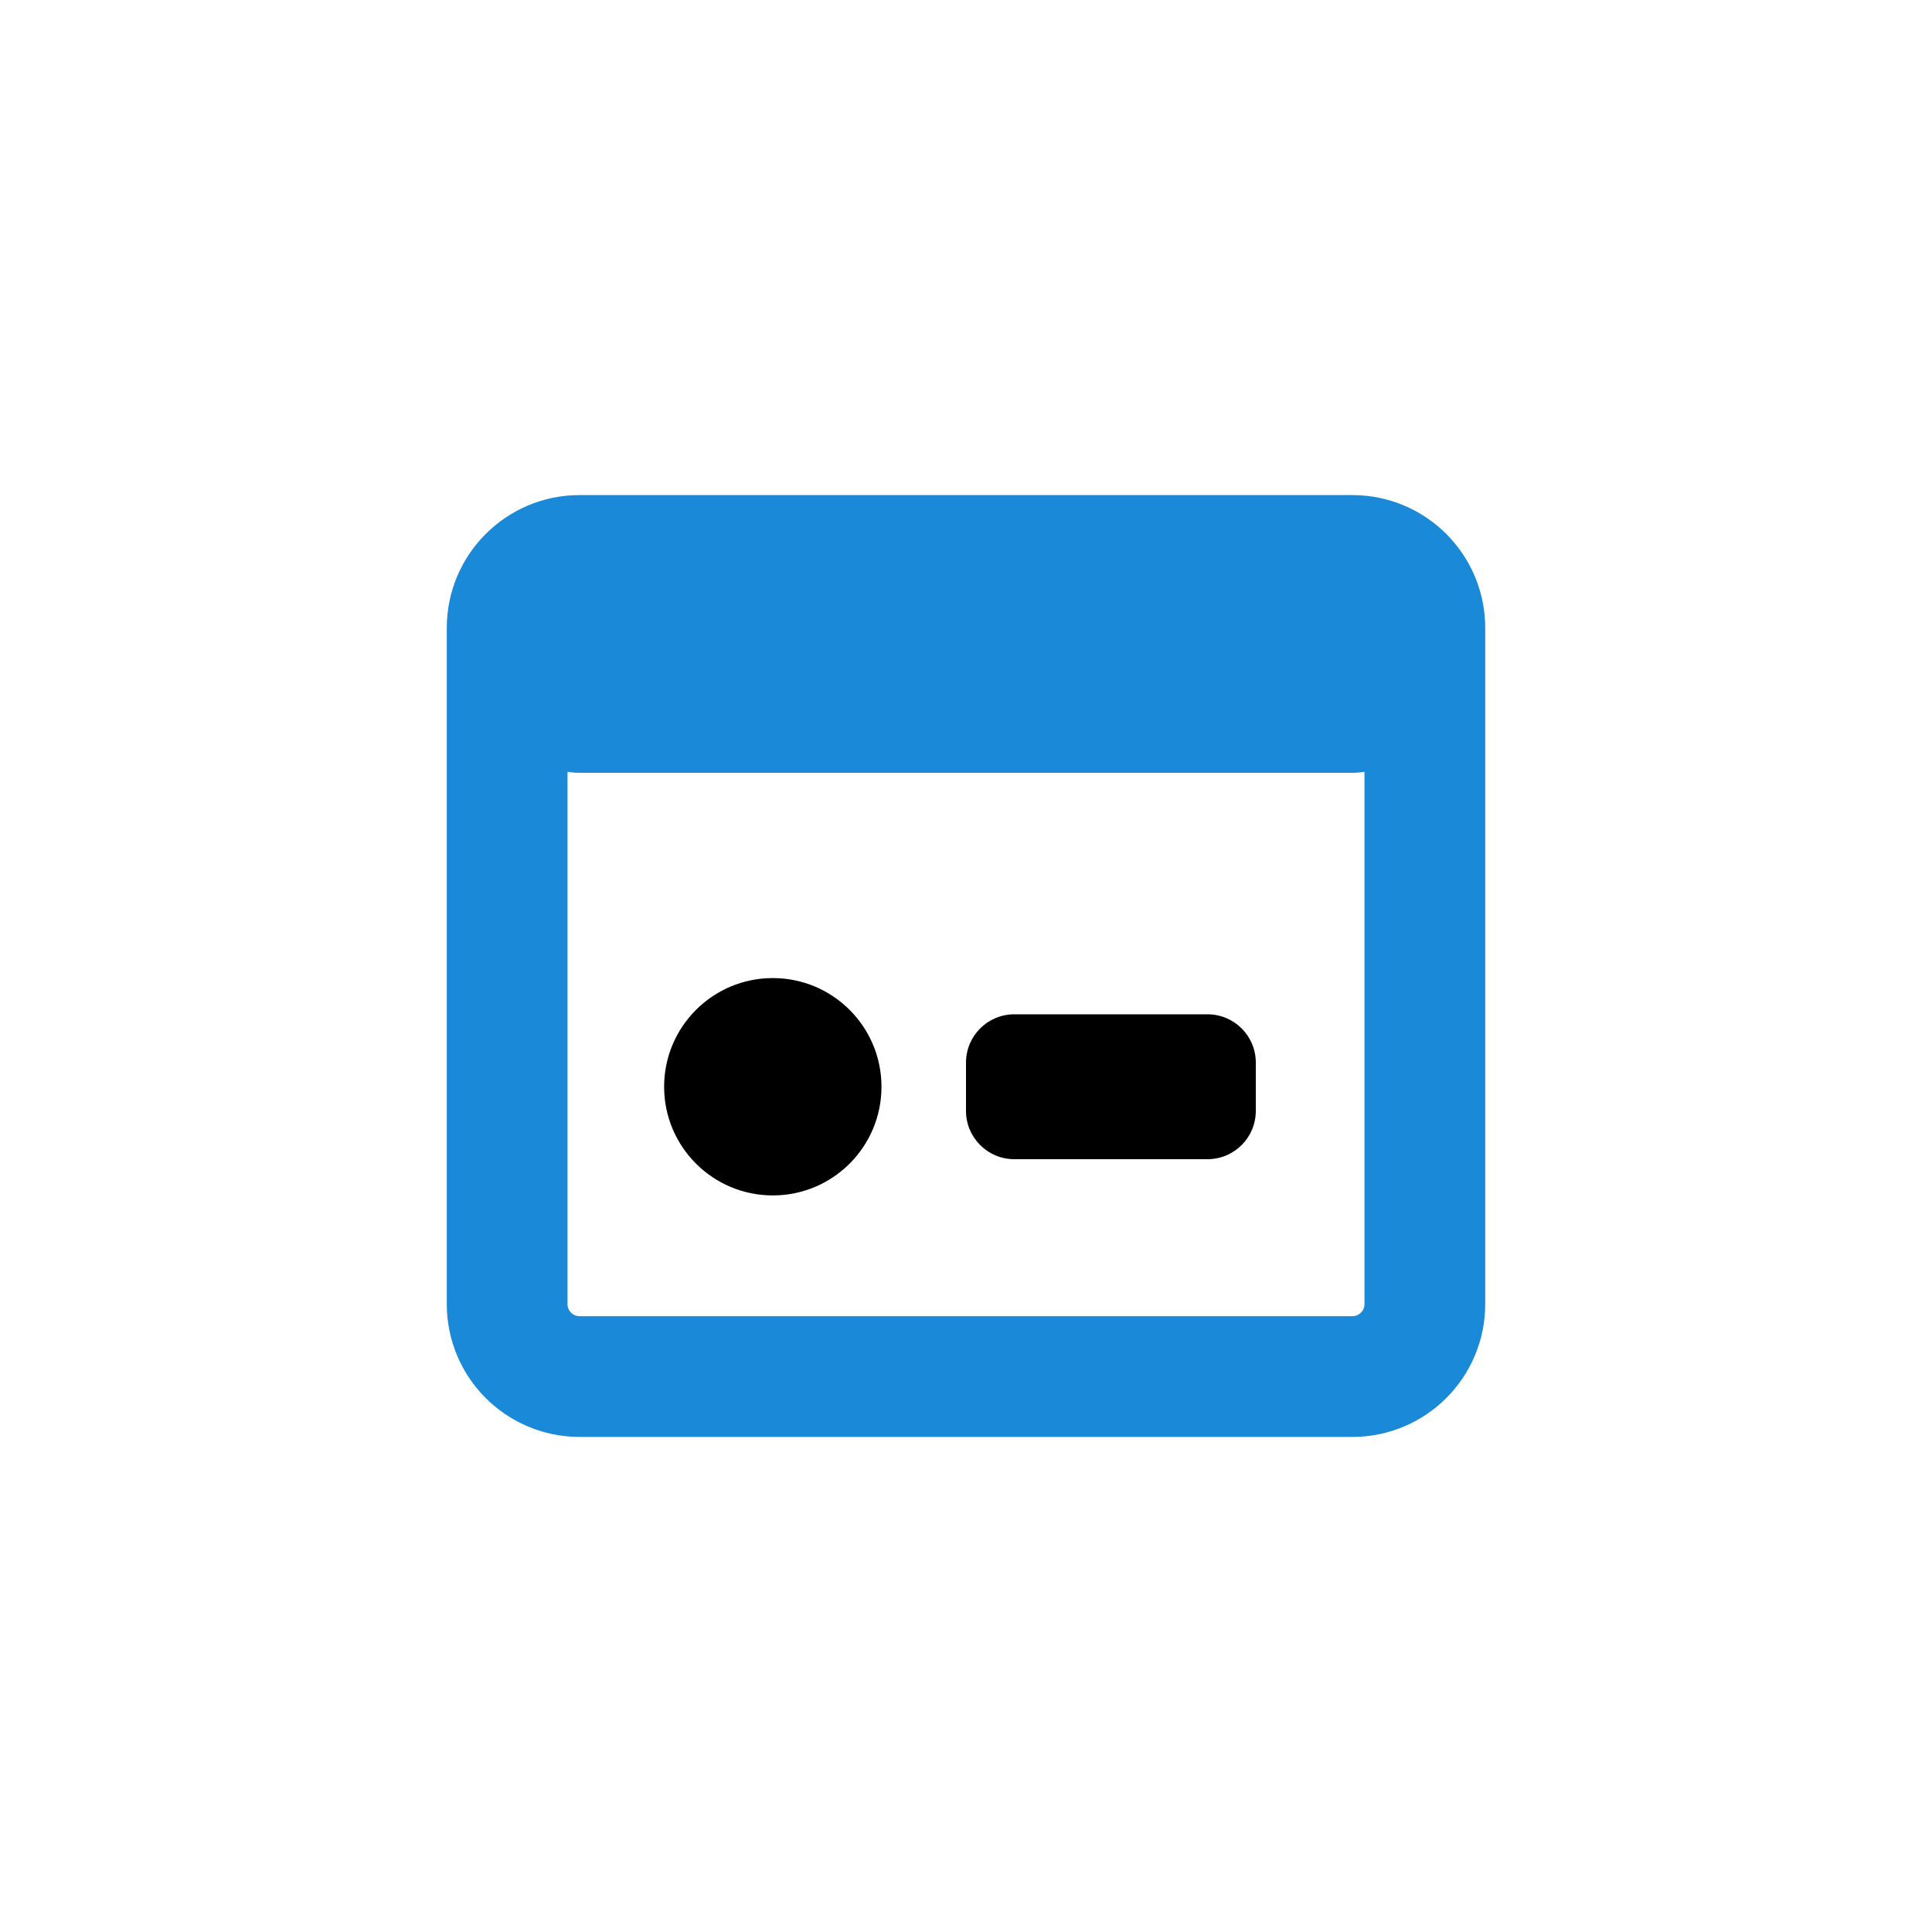
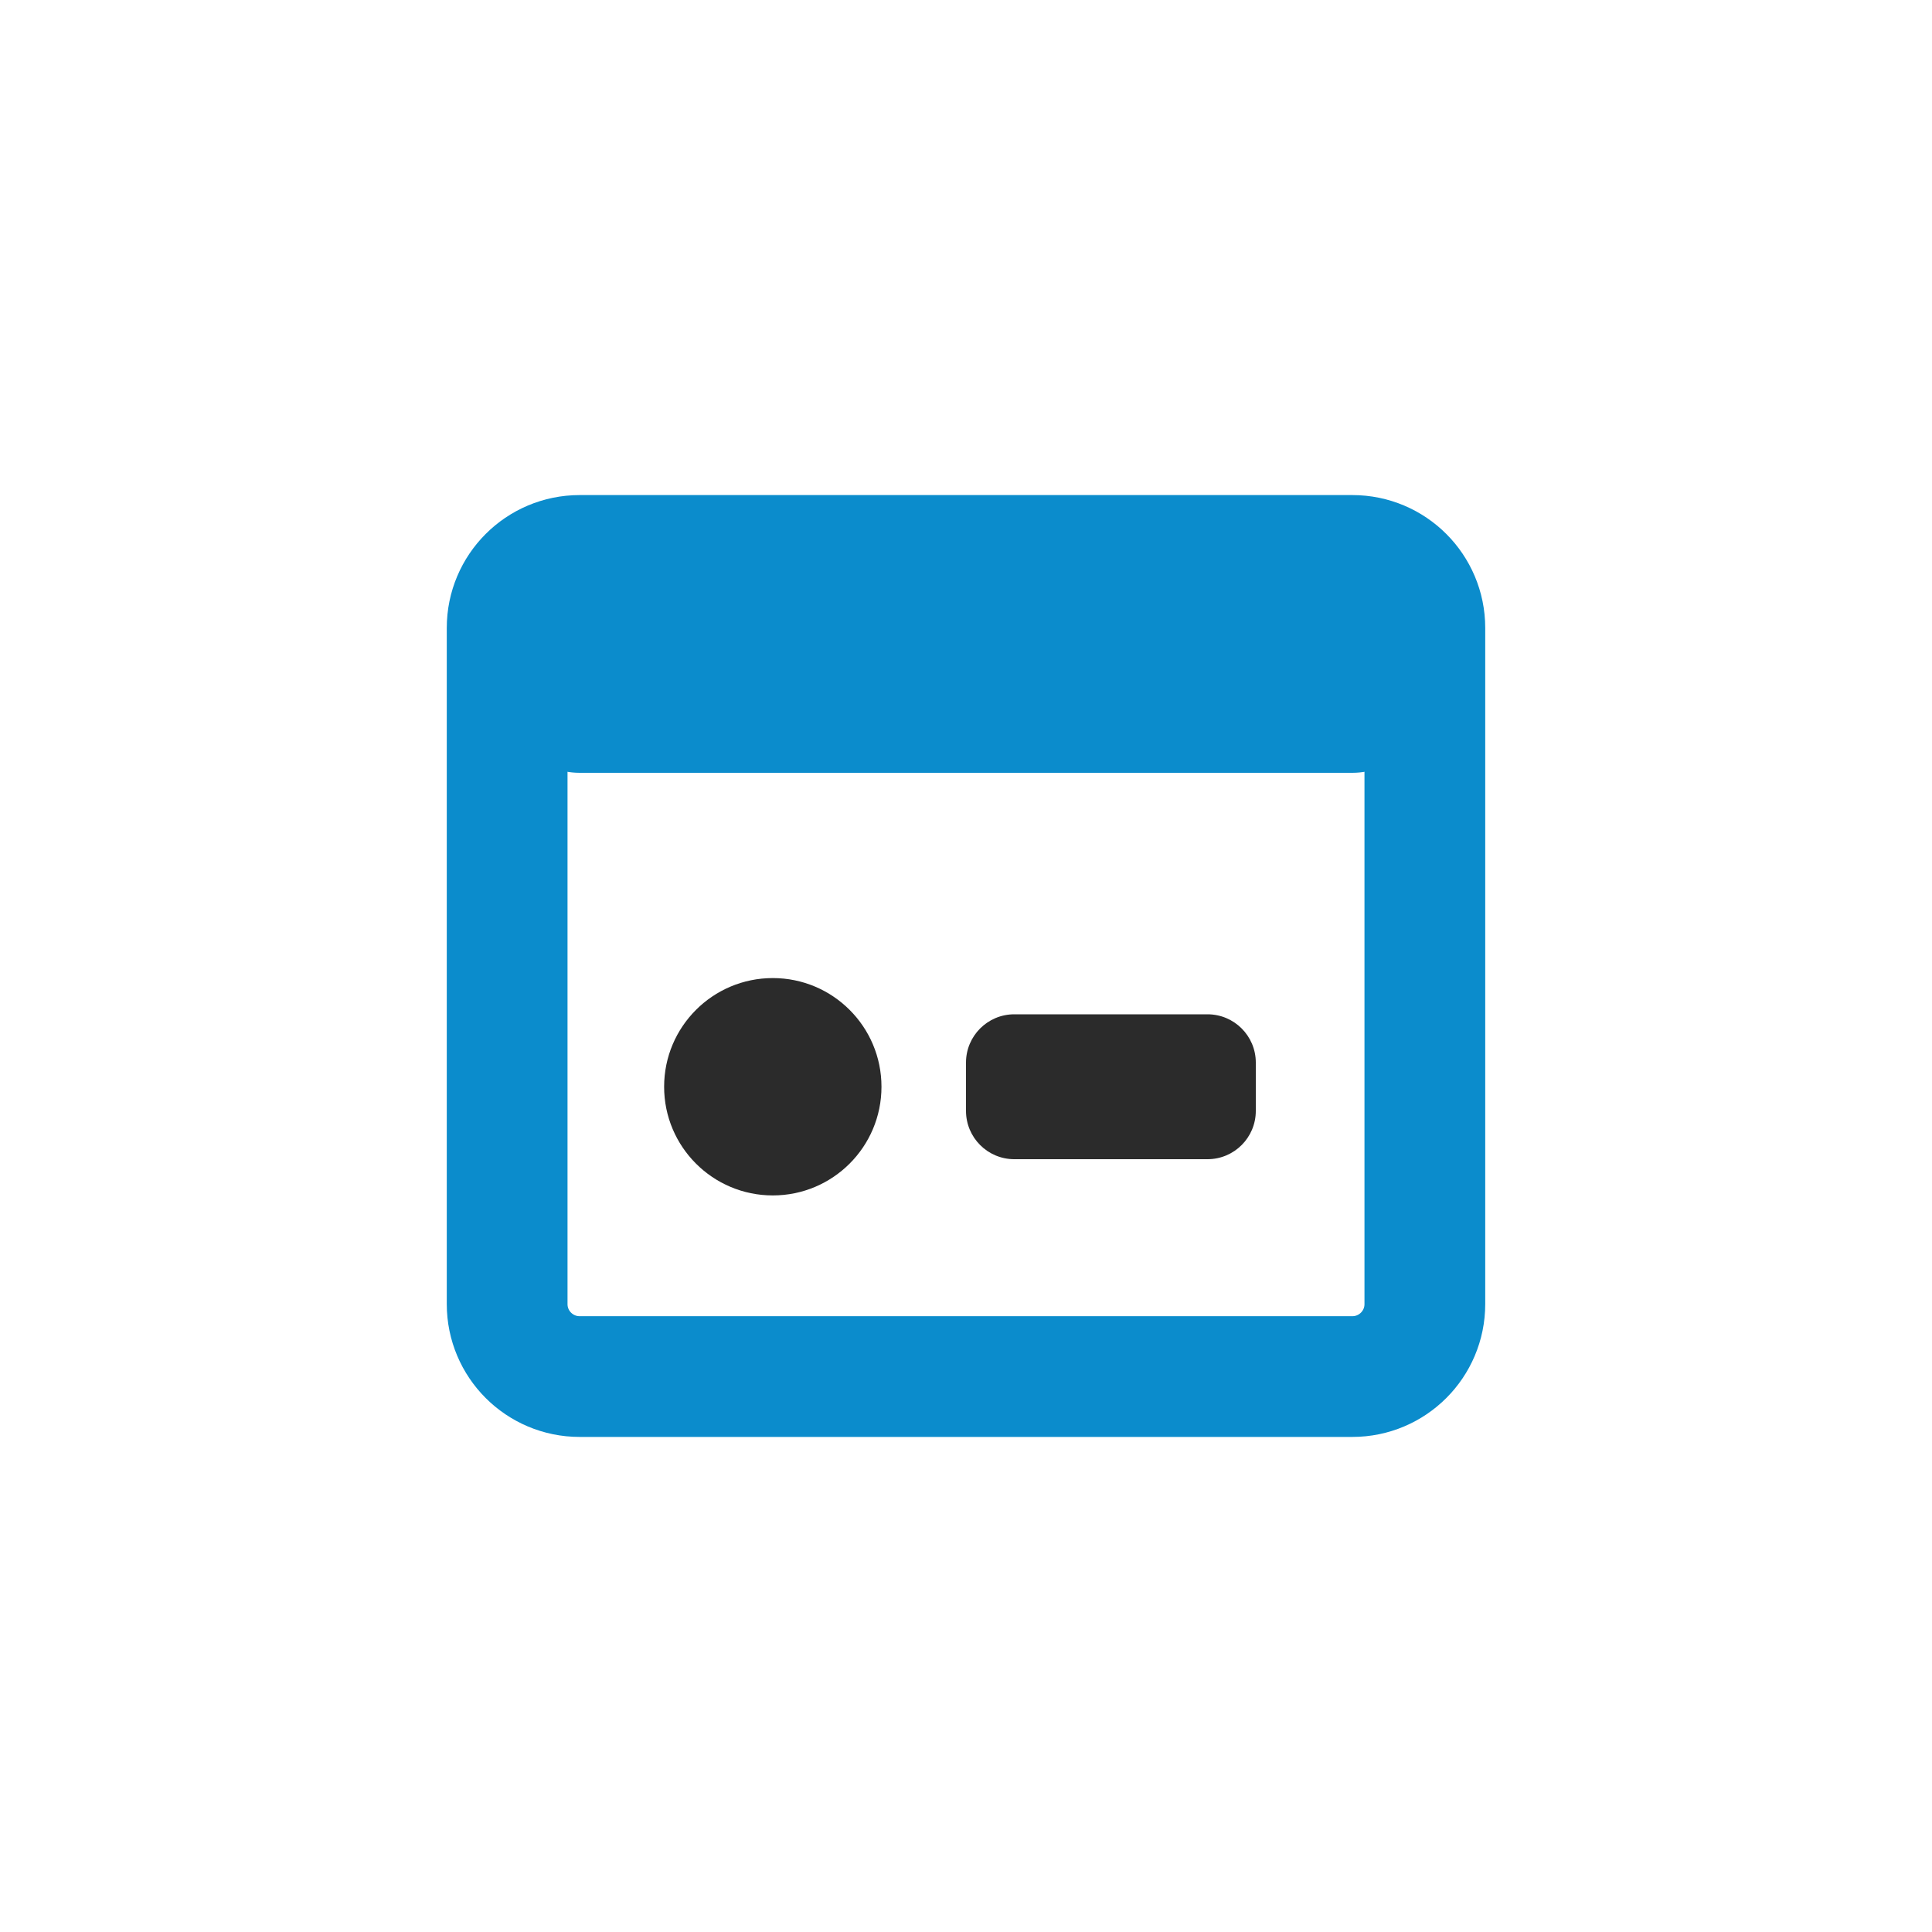
<svg xmlns="http://www.w3.org/2000/svg" viewBox="0 0 64 64">
  <rect width="64" height="64" fill="#ffffff" />
  <g transform="translate(6.4 6.4) scale(0.8)">
-     <rect x="13" y="15" width="38" height="34" rx="3" fill="none" stroke="#1a8ad8" stroke-width="5" />
-     <rect x="13" y="15" width="38" height="9" rx="3" fill="#1a8ad8" />
-     <circle cx="24" cy="37" r="4.5" fill="#000000" />
-     <rect x="32" y="34" width="12" height="6" rx="2" fill="#000000" />
+     <rect x="13" y="15" width="38" height="34" rx="3" fill="none" stroke="#0b8ccc" stroke-width="5" />
+     <rect x="13" y="15" width="38" height="9" rx="3" fill="#0b8ccc" />
+     <circle cx="24" cy="37" r="4.5" fill="#2b2b2b" />
+     <rect x="32" y="34" width="12" height="6" rx="2" fill="#2b2b2b" />
  </g>
</svg>
